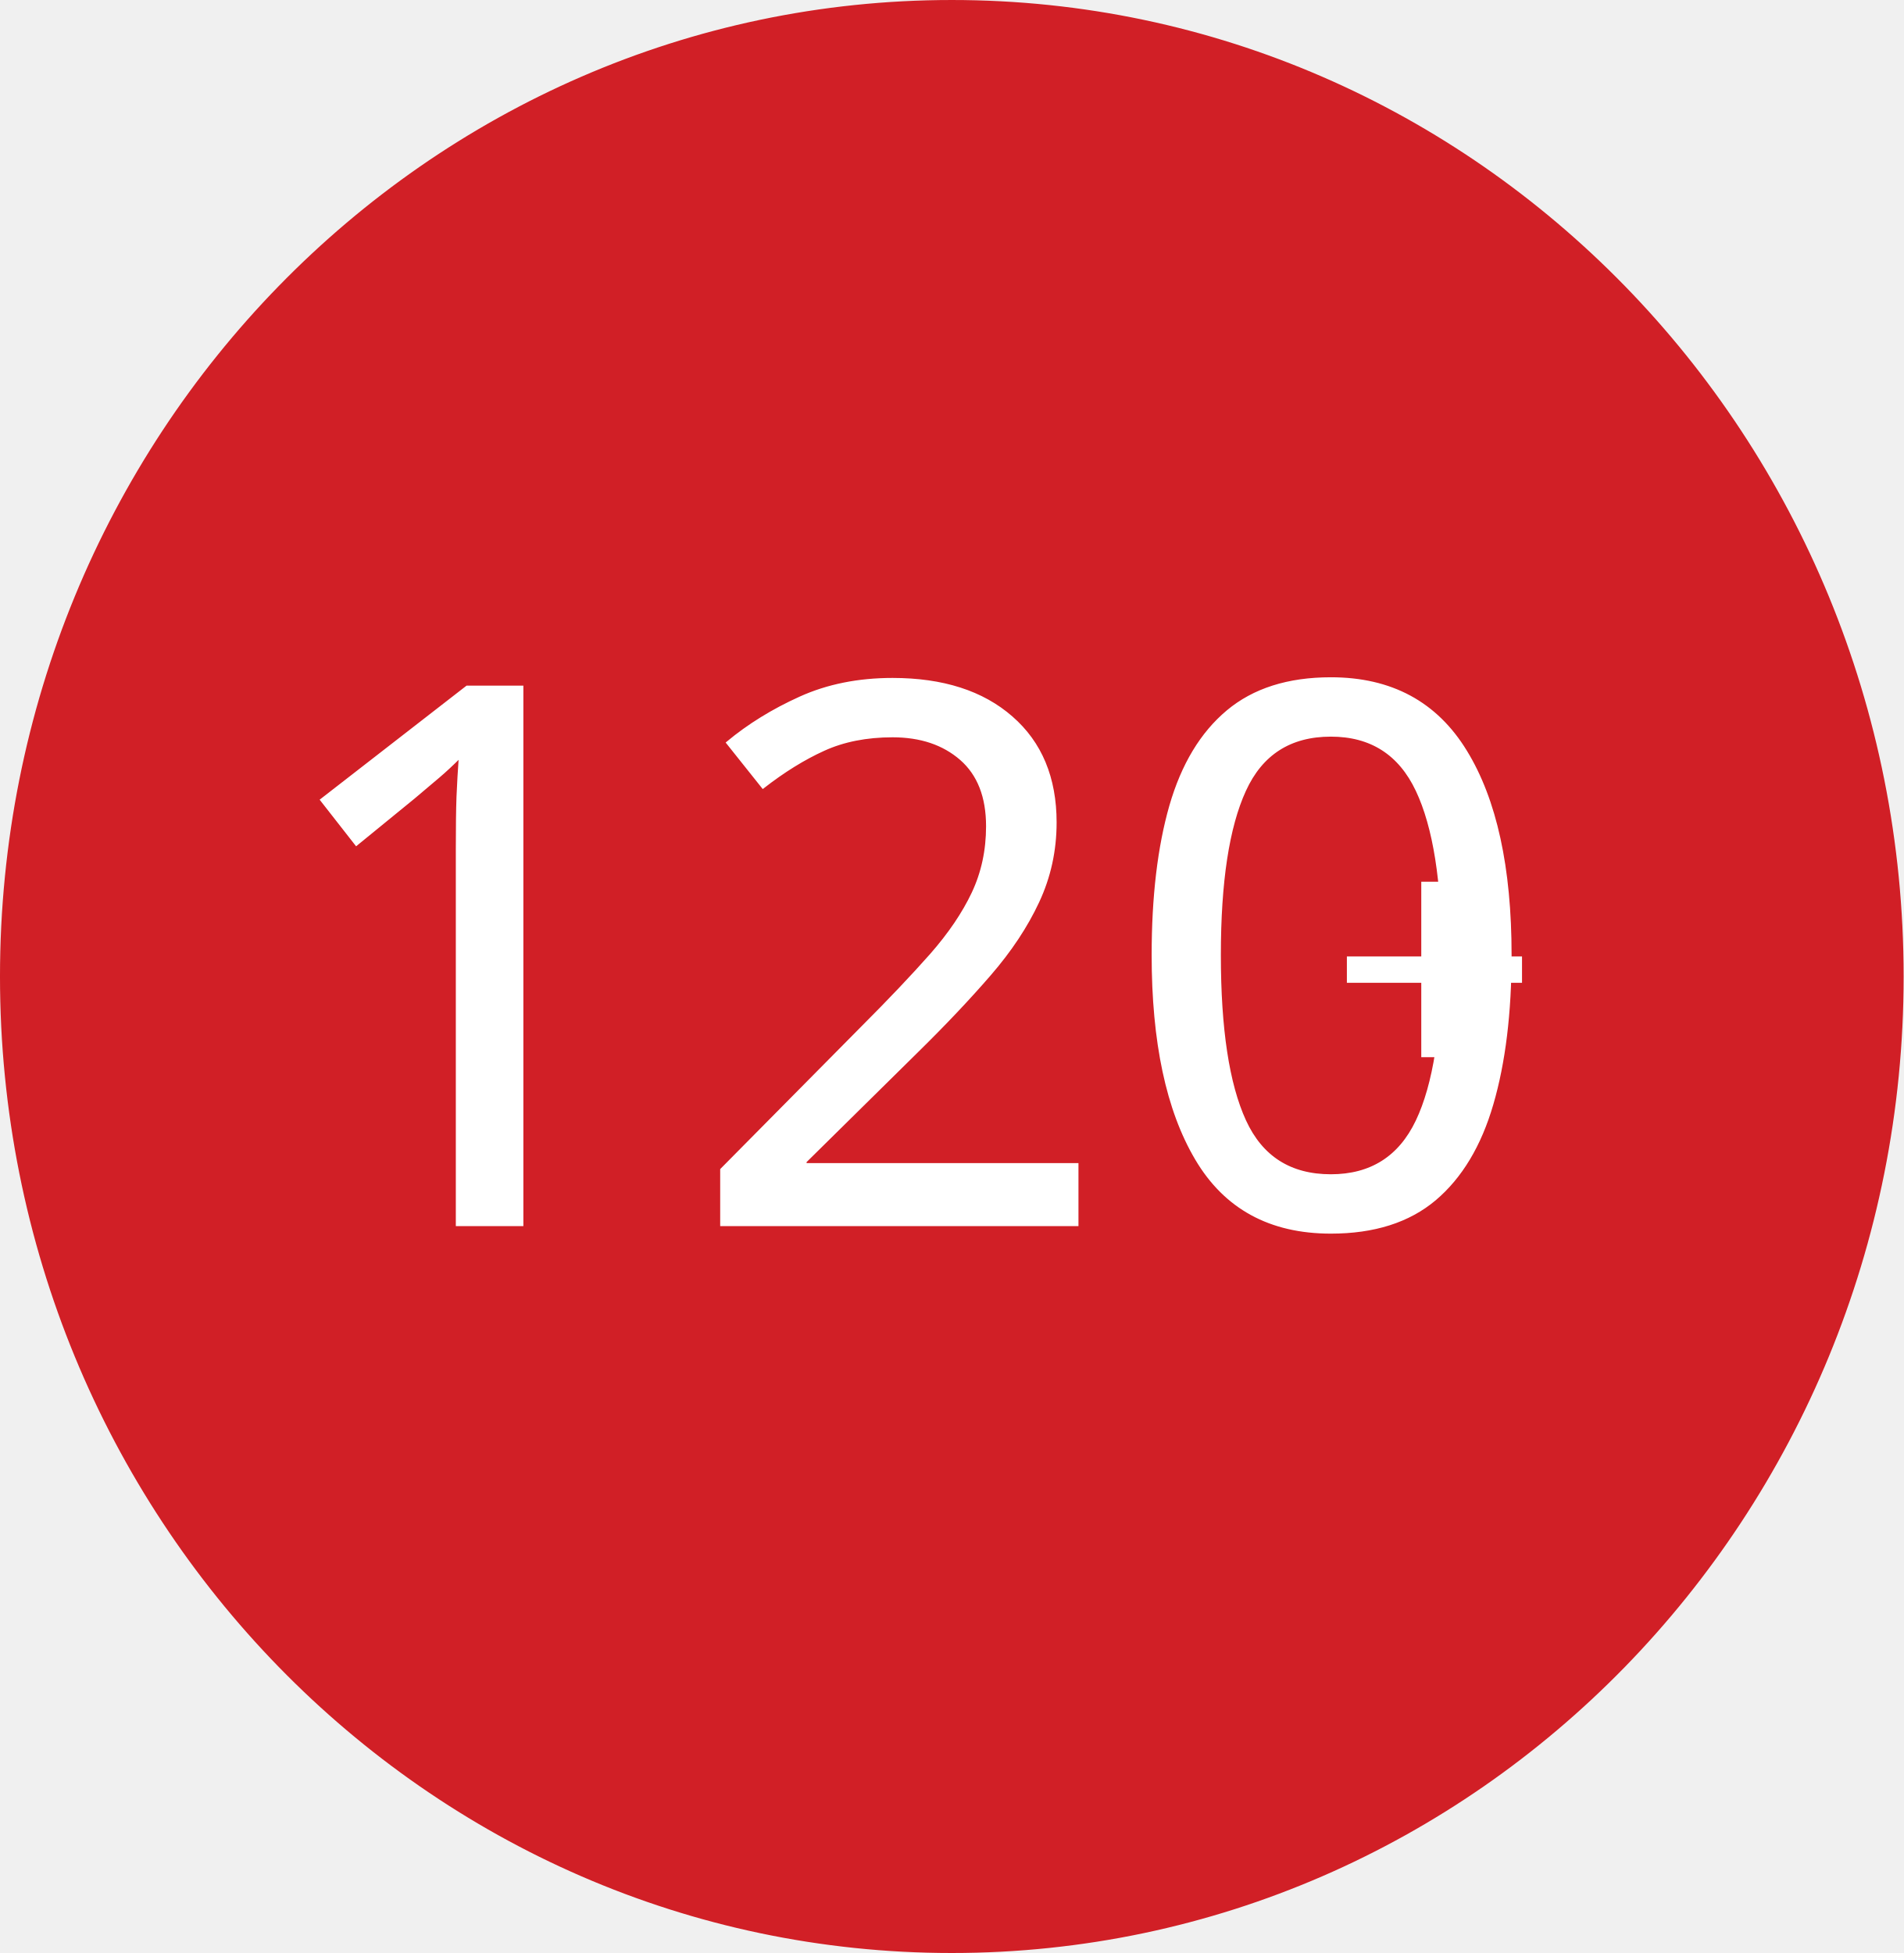
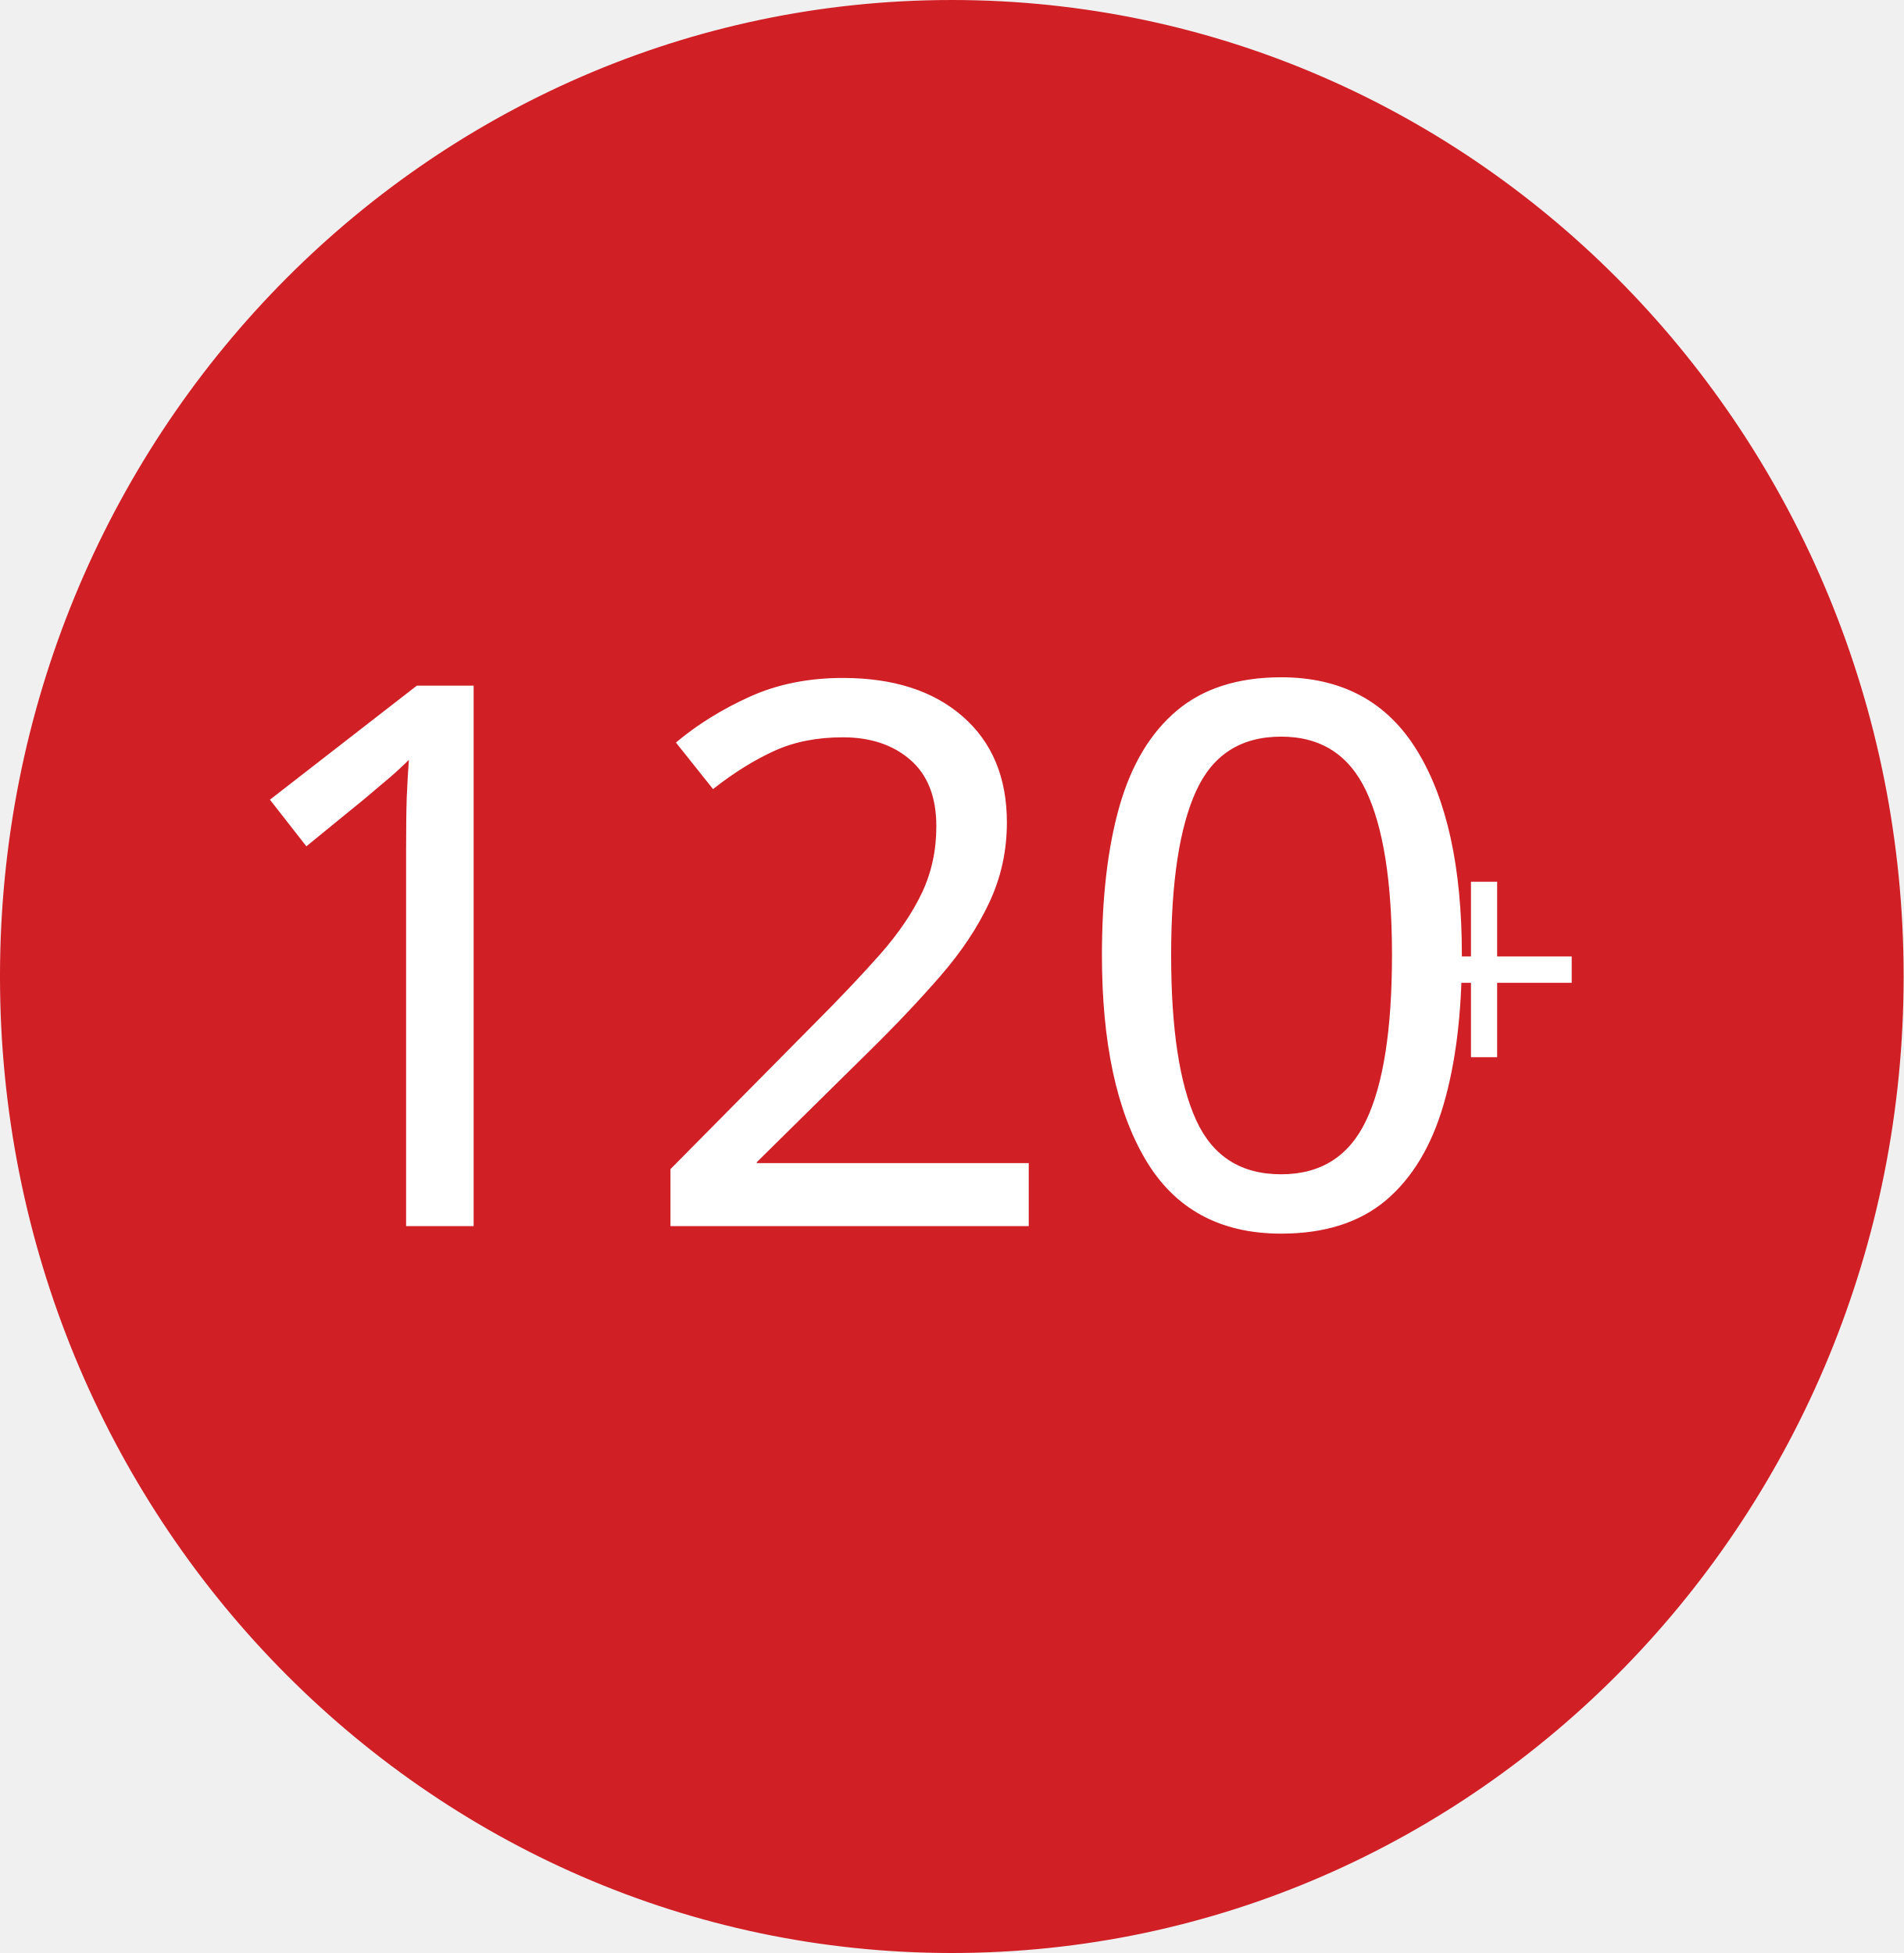
<svg xmlns="http://www.w3.org/2000/svg" width="178.328mm" height="182.973mm" viewBox="0 0 178.328 182.973" version="1.1" id="svg192">
  <defs id="defs189" />
  <g id="layer1" transform="translate(-24.80223,-44.95332)">
    <ellipse style="fill:#d11f26;fill-opacity:1;stroke:#d11f26;stroke-width:0.265;stroke-opacity:1" id="path248" cx="113.966" cy="136.44" rx="89.032" ry="91.354" />
-     <g id="g383" transform="translate(4.642725,3.100708)">
-       <text xml:space="preserve" style="font-style:normal;font-variant:normal;font-weight:normal;font-stretch:normal;font-size:70.556px;font-family:'padmaa-Bold.1.1';-inkscape-font-specification:'padmaa-Bold.1.1';fill:#ffffff;fill-opacity:1;stroke:#ffffff;stroke-width:0.265;stroke-opacity:1" x="44.008" y="156.594" id="text1825">
-         <tspan id="tspan1823" style="font-size:70.556px;fill:#ffffff;fill-opacity:1;stroke-width:0.265" x="44.008" y="156.594">120</tspan>
+     <g id="g178" transform="translate(-4.655779)">
+       <text xml:space="preserve" style="font-style:normal;font-variant:normal;font-weight:normal;font-stretch:normal;font-size:70.556px;font-family:'padmaa-Bold.1.1';-inkscape-font-specification:'padmaa-Bold.1.1';fill:#ffffff;fill-opacity:1;stroke:#ffffff;stroke-width:0.265;stroke-opacity:1" x="48.65" y="159.694" id="text1825">
+         <tspan id="tspan1823" style="font-size:70.556px;fill:#ffffff;fill-opacity:1;stroke-width:0.265" x="48.65" y="159.694">120</tspan>
      </text>
-       <text xml:space="preserve" style="font-size:35.278px;fill:#000000;stroke-width:0.265" x="144.472" y="144.398" id="text225">
-         <tspan id="tspan223" style="font-weight:bold;font-size:35.278px;fill:#ffffff;stroke-width:0.265" x="144.472" y="144.398">+</tspan>
+       <text xml:space="preserve" style="font-size:35.278px;fill:#000000;stroke-width:0.265" x="158.426" y="147.499" id="text225">
+         <tspan id="tspan223" style="font-weight:bold;font-size:35.278px;fill:#ffffff;stroke-width:0.265" x="158.426" y="147.499">+</tspan>
      </text>
    </g>
  </g>
</svg>
